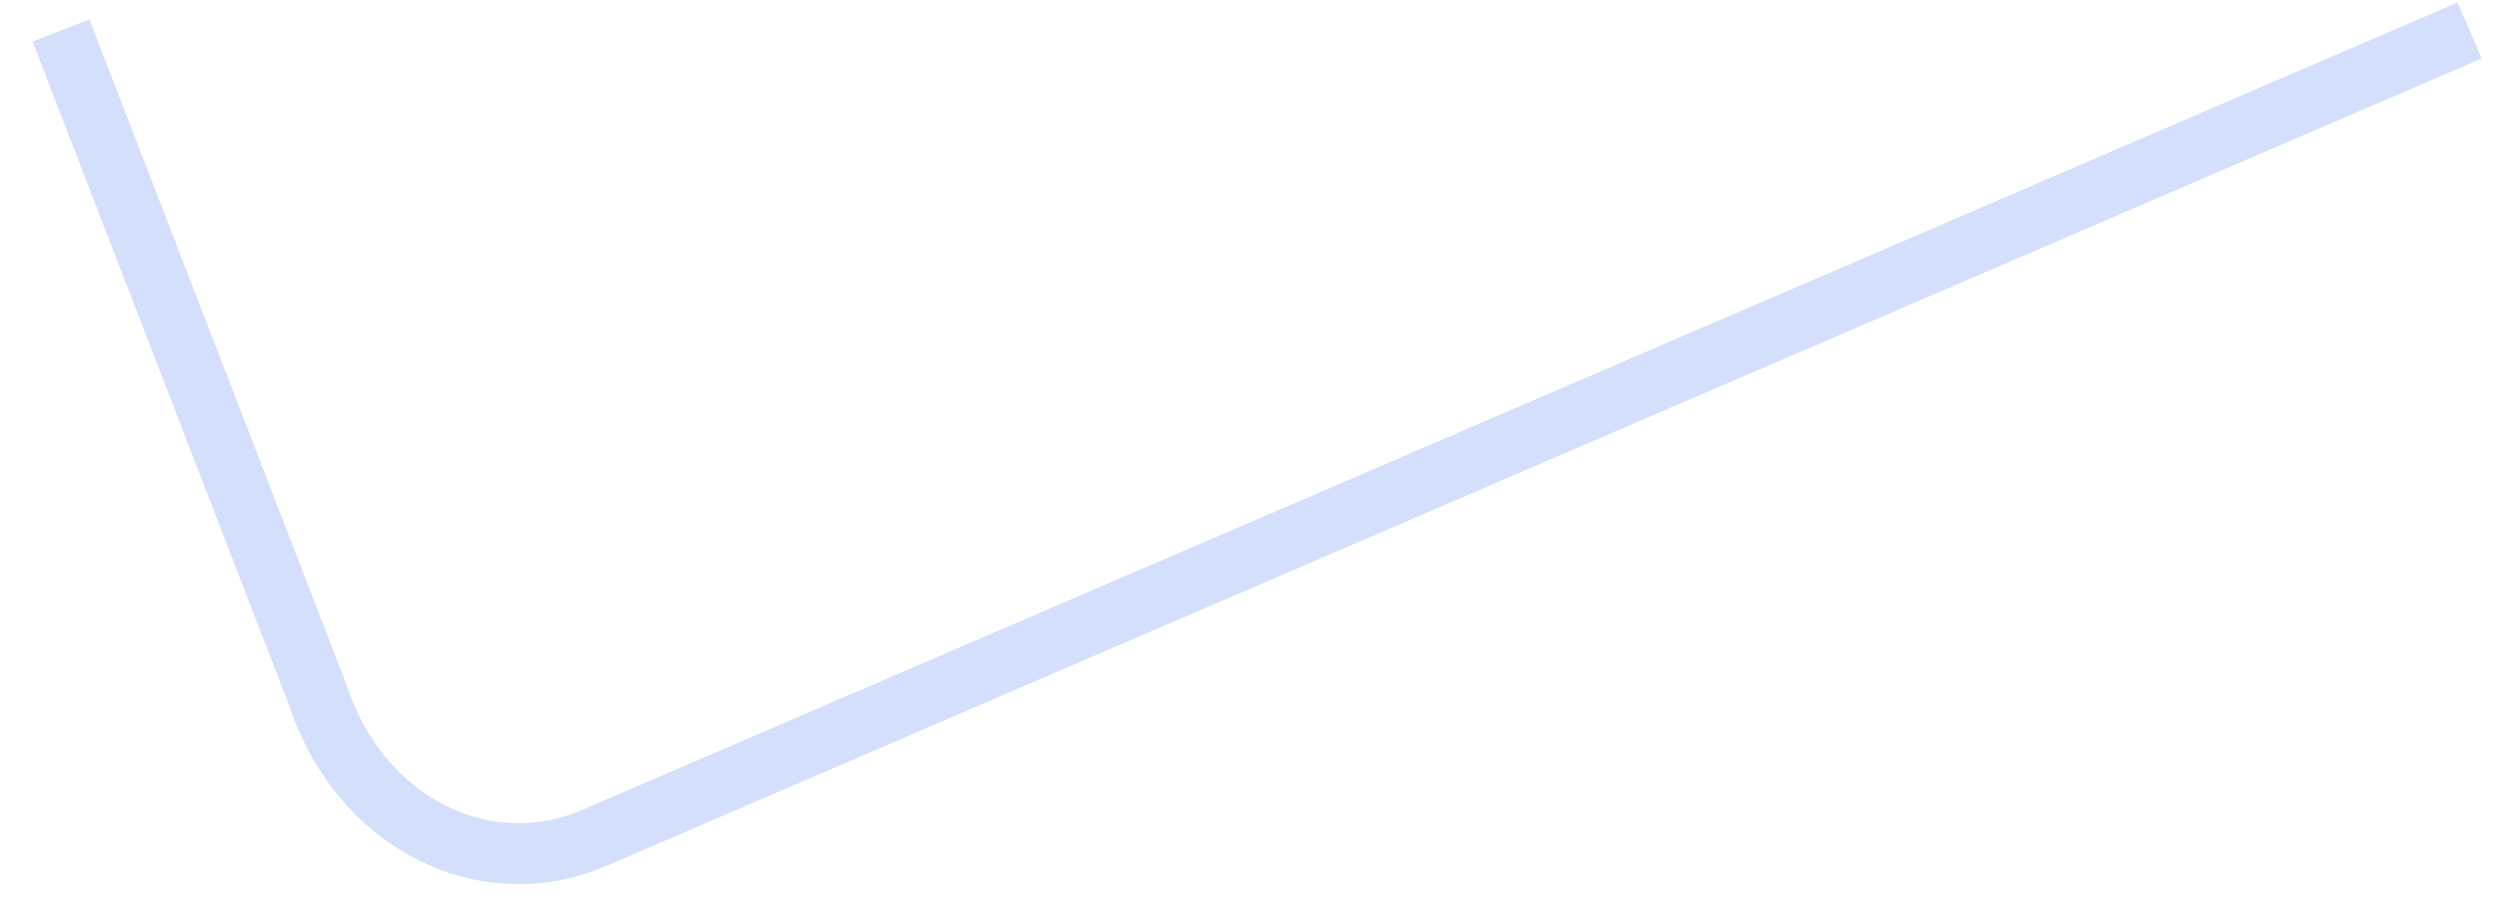
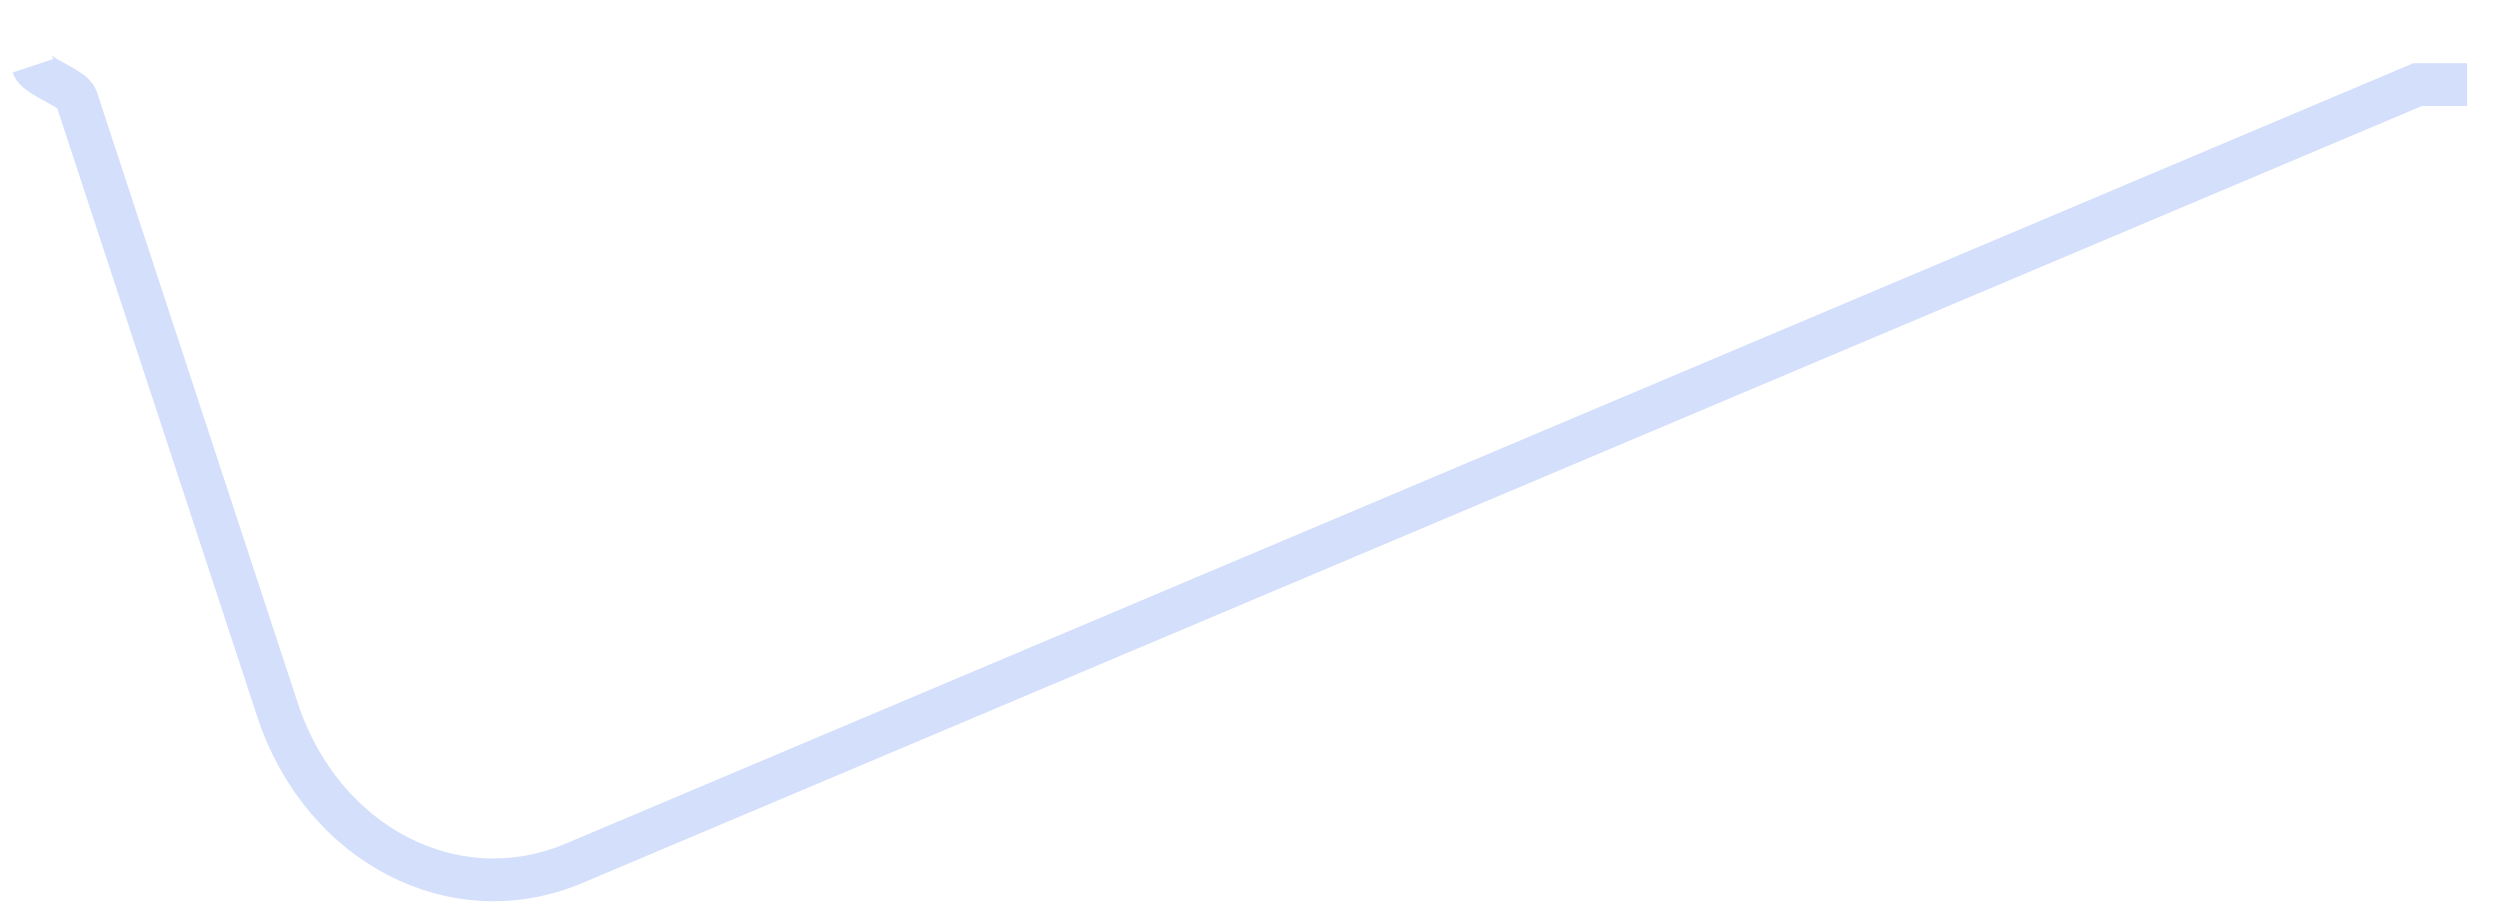
- <svg xmlns="http://www.w3.org/2000/svg" width="41" height="15" viewBox="0 0 41 15" fill="none">
-   <path d="M40.501 0.5L9.727 13.749C7.913 14.515 5.894 13.47 5.218 11.414L1 0.5" stroke="#265FEB" stroke-opacity="0.2" />
+ <svg xmlns="http://www.w3.org/2000/svg" width="38" height="14" viewBox="0 0 38 14" fill="none">
+   <path d="M0.5 1C0.555 1.166 1.109 1.333 1.164 1.5C2.114 4.39 3.121 7.451 4.217 10.787C4.894 12.844 6.913 13.889 8.726 13.122L36.748 1.286H37.5" stroke="#265FEB" stroke-opacity="0.2" stroke-width="0.65" />
</svg>
